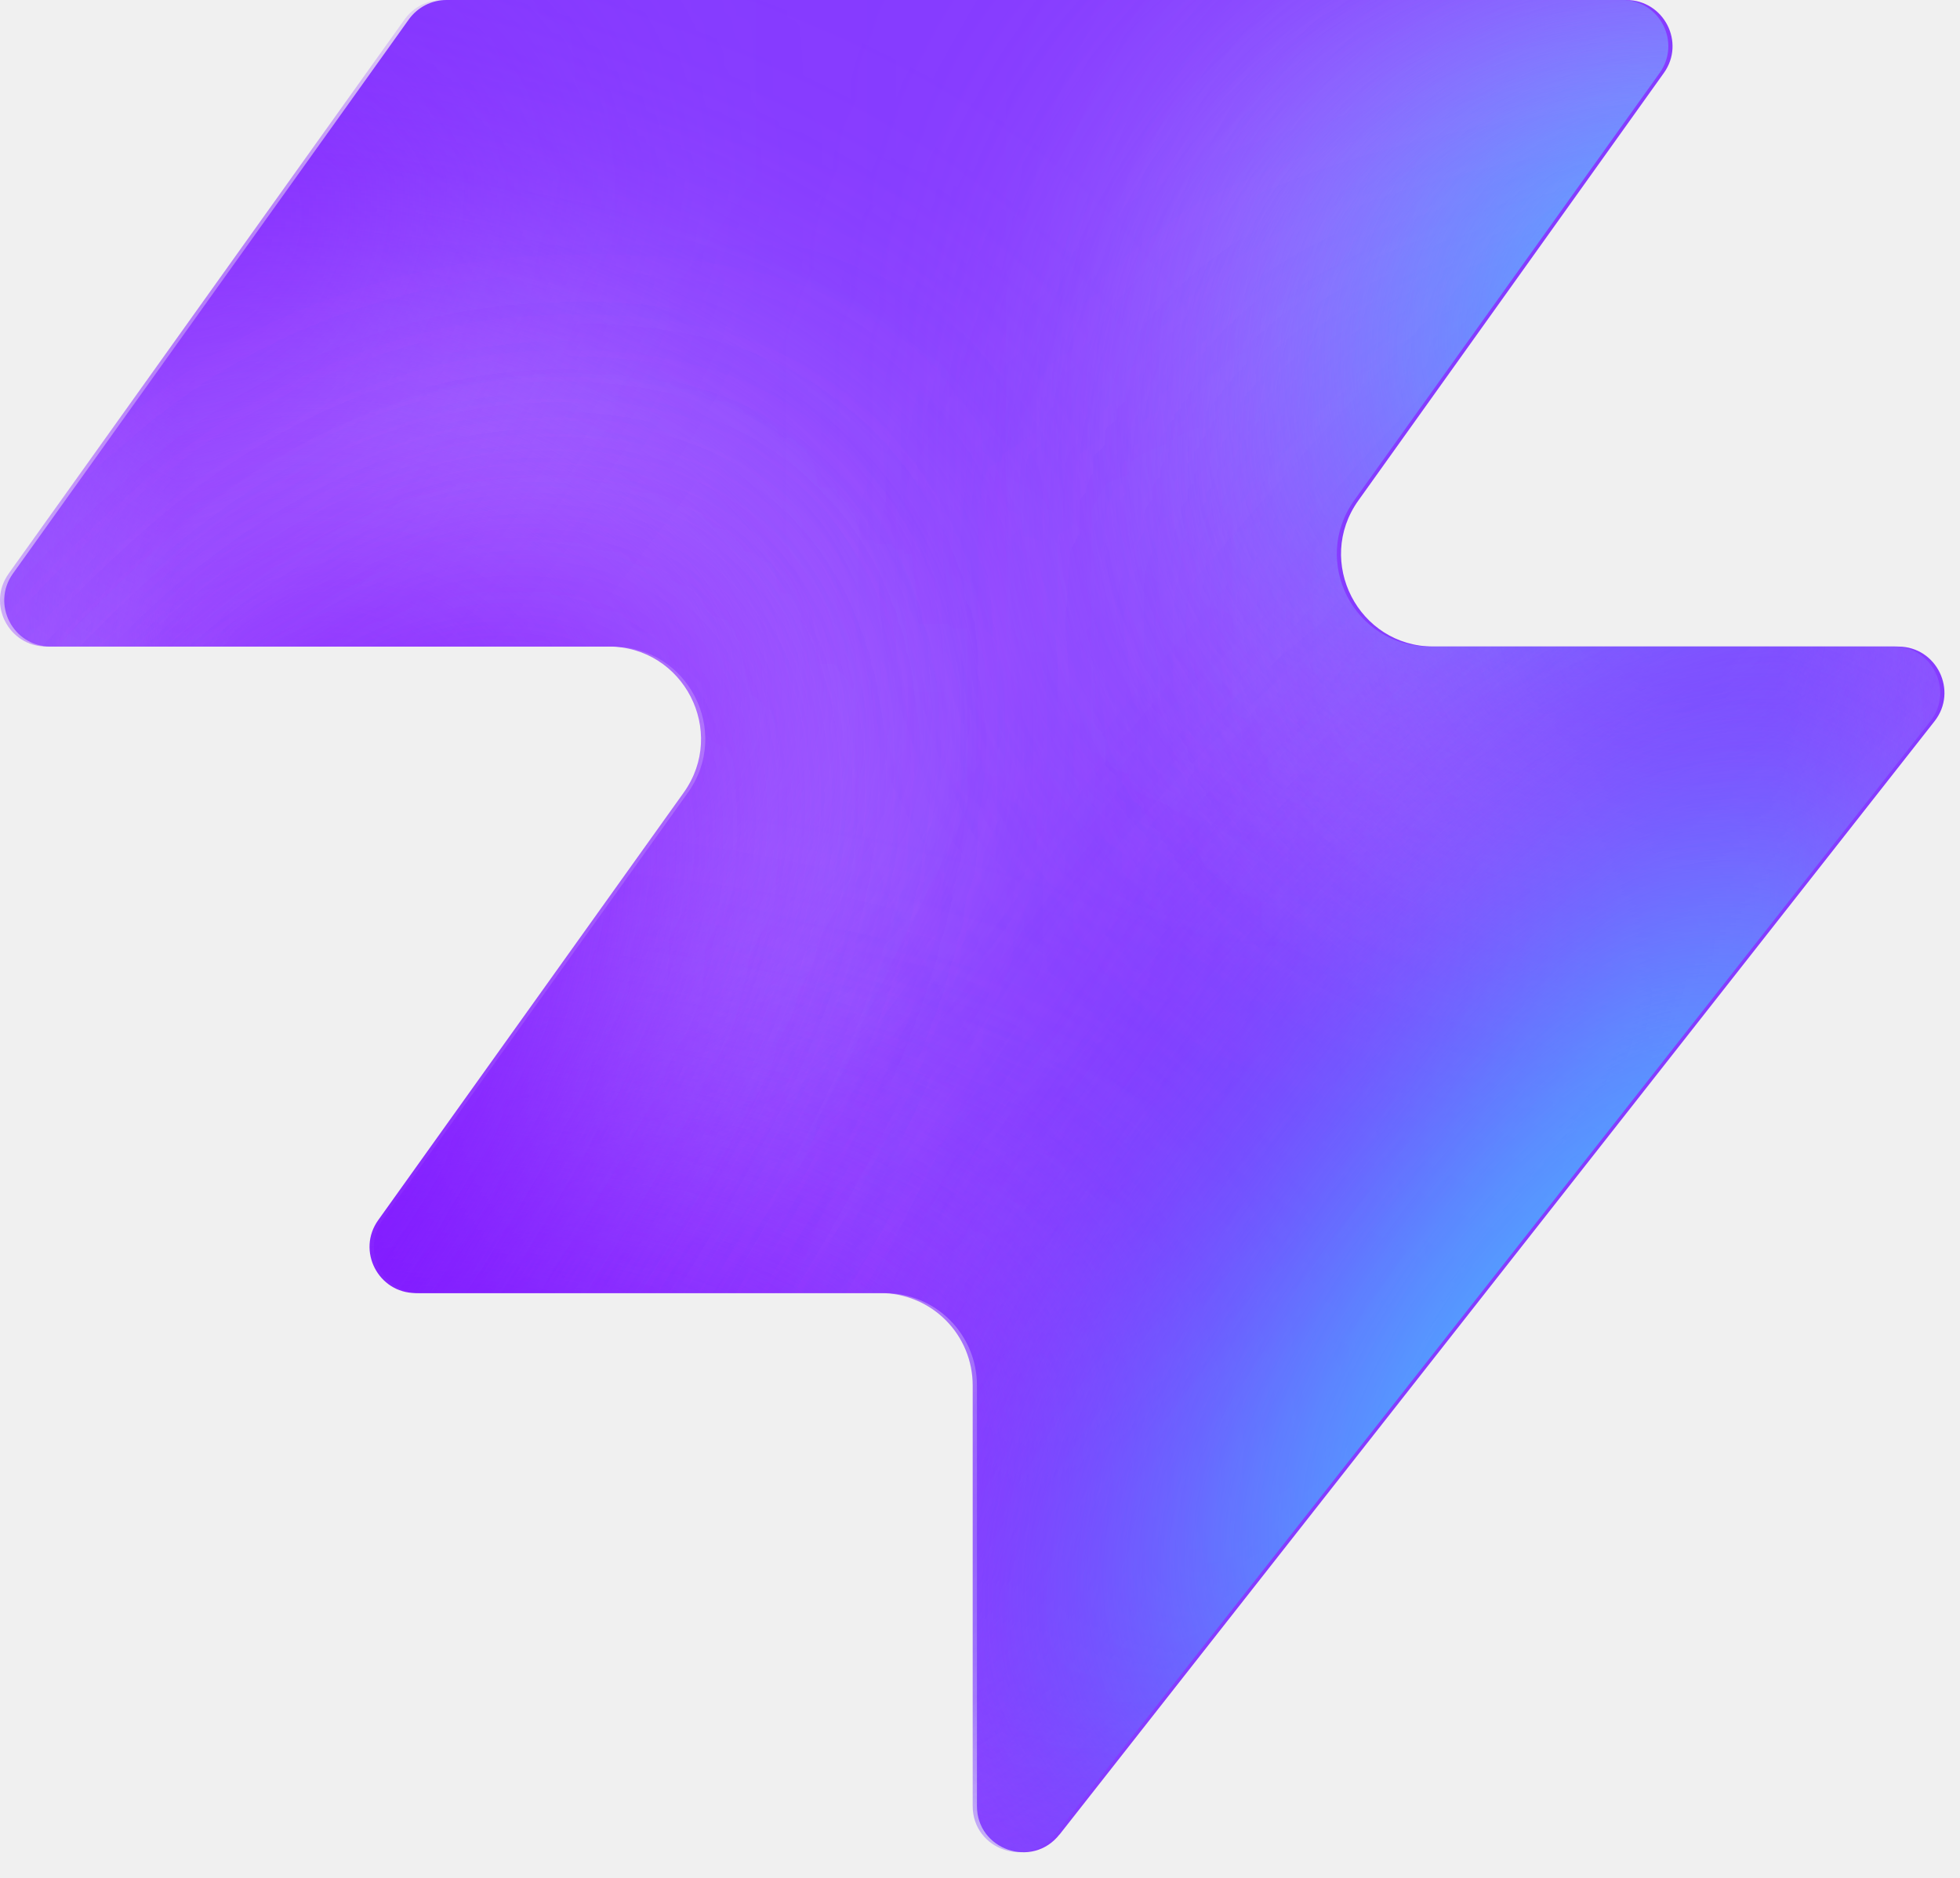
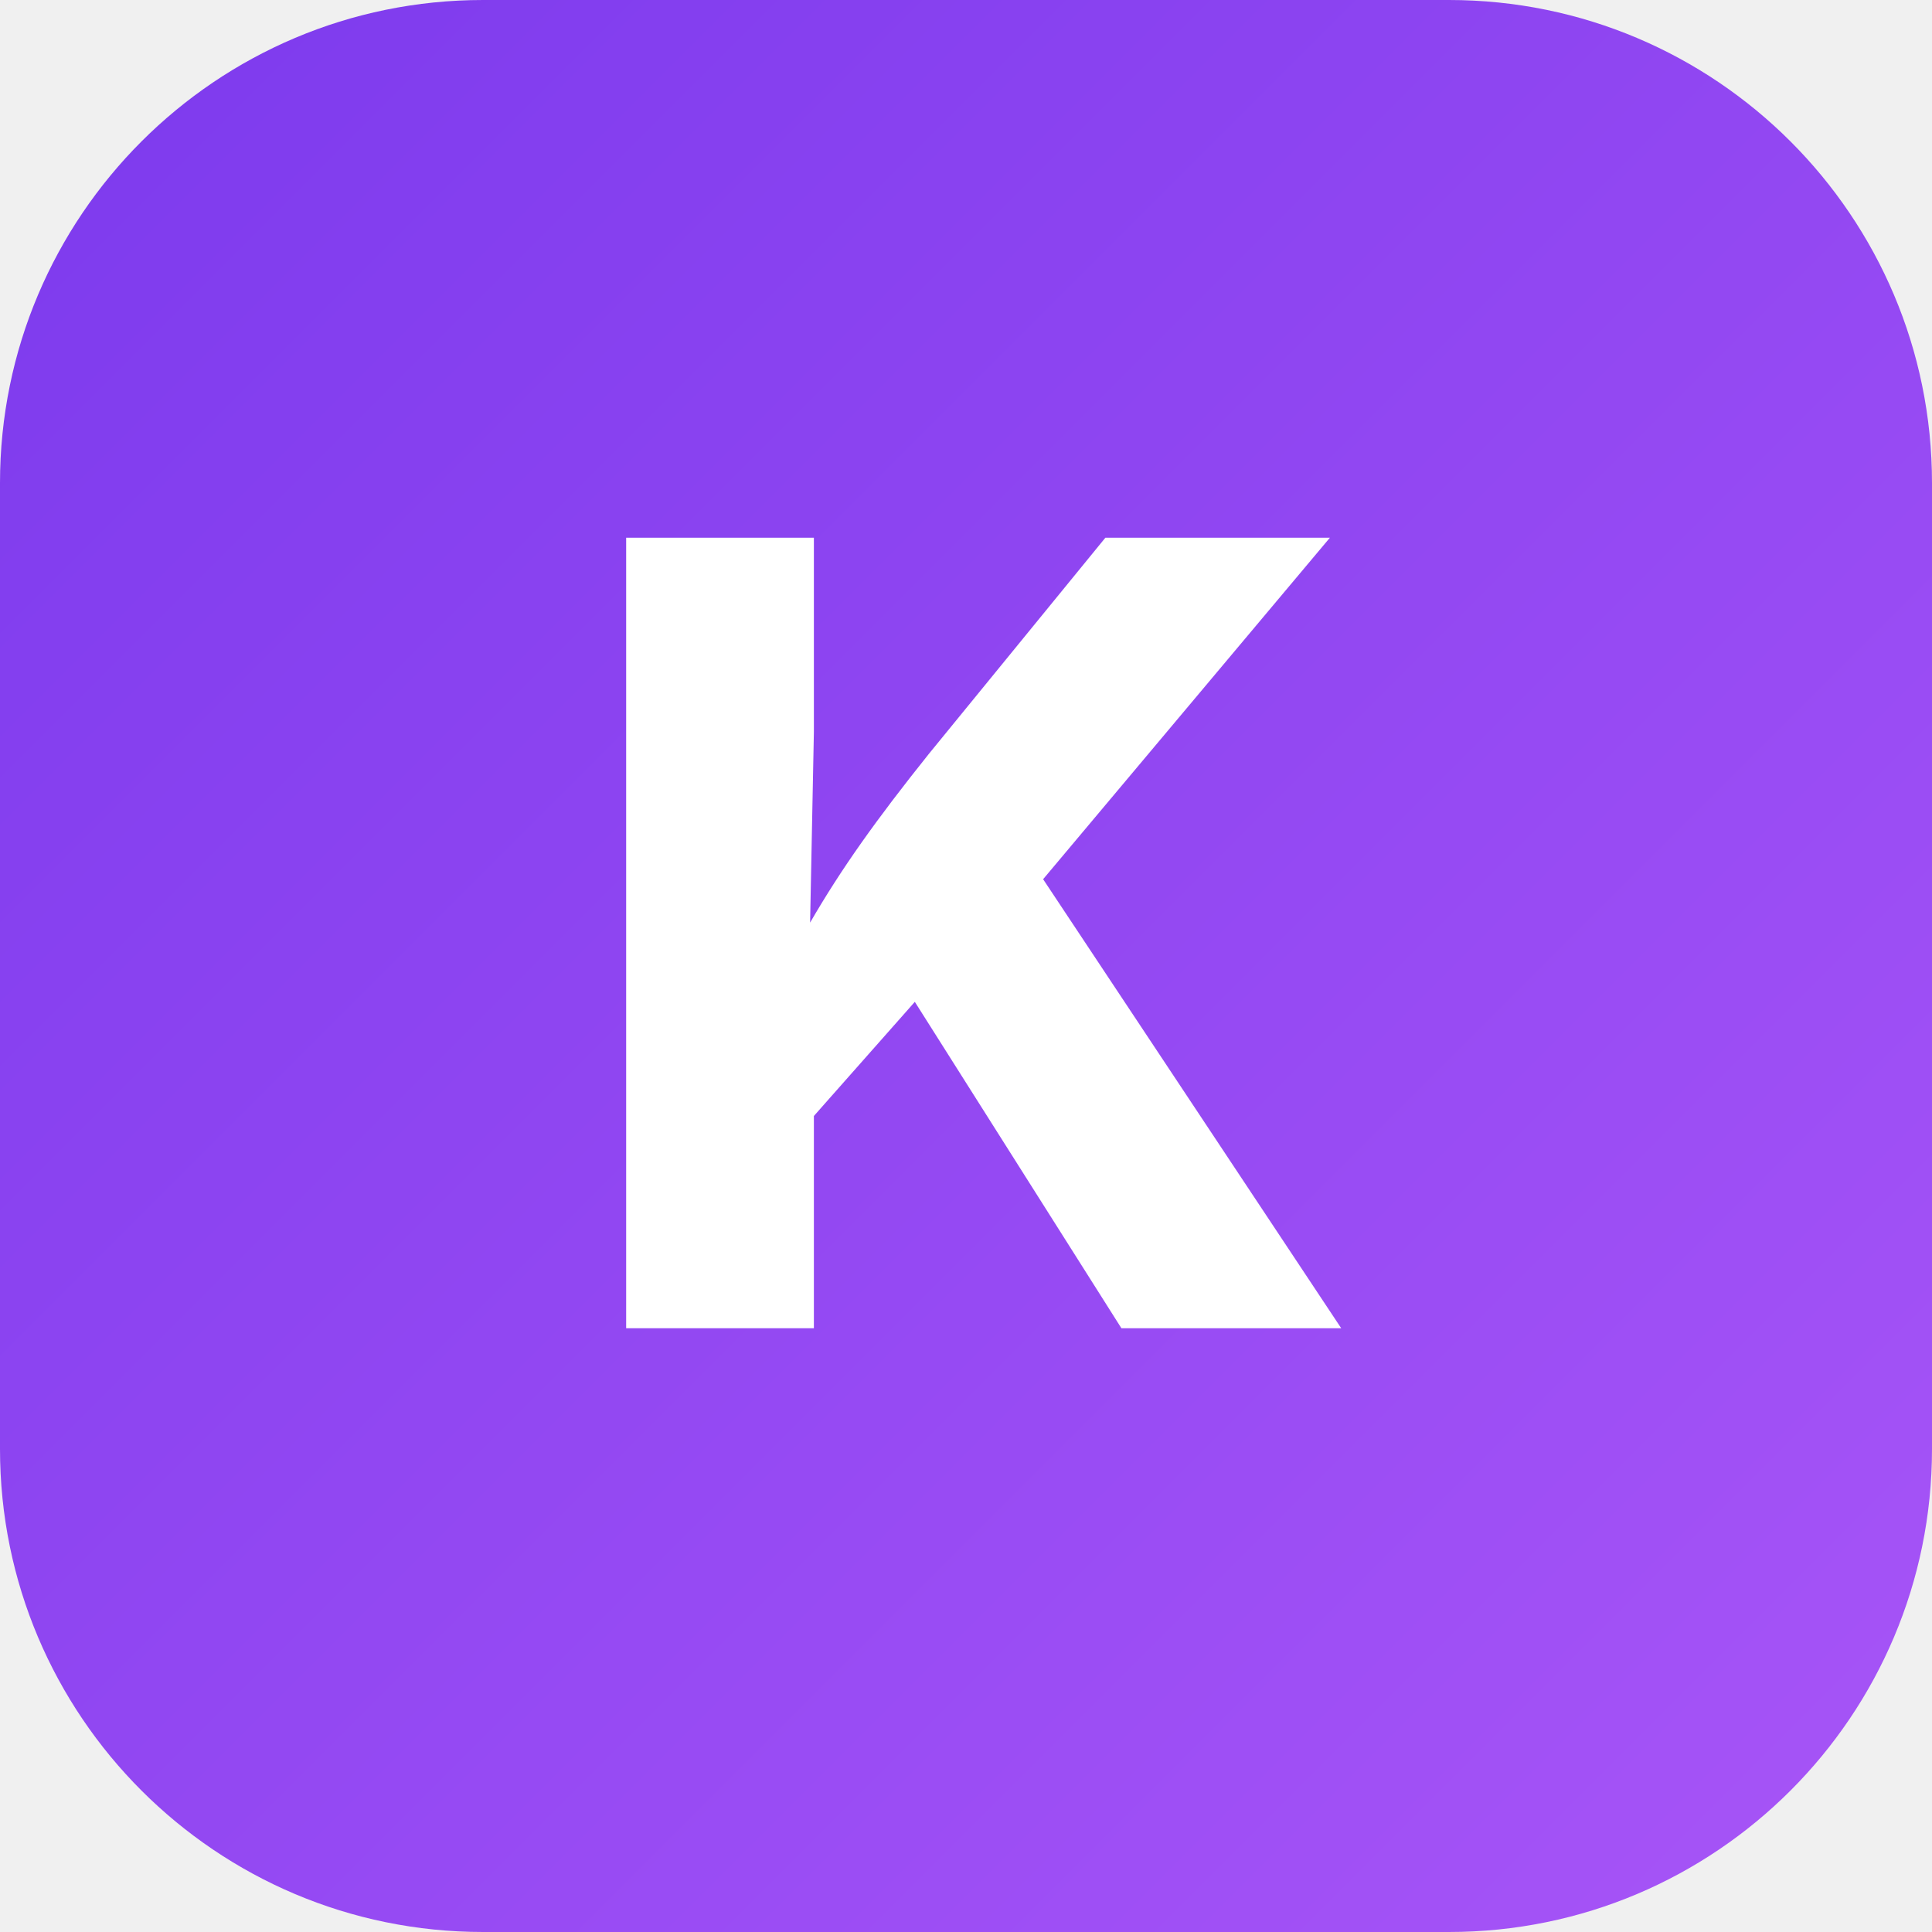
- <svg xmlns="http://www.w3.org/2000/svg" width="48" height="46" fill="none" viewBox="0 0 48 46">
-   <path fill="#863bff" d="M25.946 44.938c-.664.845-2.021.375-2.021-.698V33.937a2.26 2.26 0 0 0-2.262-2.262H10.287c-.92 0-1.456-1.04-.92-1.788l7.48-10.471c1.07-1.497 0-3.578-1.842-3.578H1.237c-.92 0-1.456-1.04-.92-1.788L10.013.474c.214-.297.556-.474.92-.474h28.894c.92 0 1.456 1.04.92 1.788l-7.48 10.471c-1.07 1.498 0 3.579 1.842 3.579h11.377c.943 0 1.473 1.088.89 1.83L25.947 44.94z" style="fill:#863bff;fill:color(display-p3 .525 .23 1);fill-opacity:1" />
-   <mask id="a" width="48" height="46" x="0" y="0" maskUnits="userSpaceOnUse" style="mask-type:alpha">
-     <path fill="#000" d="M25.842 44.938c-.664.844-2.021.375-2.021-.698V33.937a2.26 2.26 0 0 0-2.262-2.262H10.183c-.92 0-1.456-1.04-.92-1.788l7.48-10.471c1.07-1.498 0-3.579-1.842-3.579H1.133c-.92 0-1.456-1.04-.92-1.787L9.91.473c.214-.297.556-.474.92-.474h28.894c.92 0 1.456 1.04.92 1.788l-7.48 10.471c-1.07 1.498 0 3.578 1.842 3.578h11.377c.943 0 1.473 1.088.89 1.832L25.843 44.94z" style="fill:#000;fill-opacity:1" />
-   </mask>
-   <g mask="url(#a)">
-     <g filter="url(#b)">
-       <ellipse cx="5.508" cy="14.704" fill="#ede6ff" rx="5.508" ry="14.704" style="fill:#ede6ff;fill:color(display-p3 .927 .903 1);fill-opacity:1" transform="matrix(.00324 1 1 -.00324 -4.47 31.516)" />
-     </g>
-     <g filter="url(#c)">
-       <ellipse cx="10.399" cy="29.851" fill="#ede6ff" rx="10.399" ry="29.851" style="fill:#ede6ff;fill:color(display-p3 .927 .903 1);fill-opacity:1" transform="matrix(.00324 1 1 -.00324 -39.328 7.883)" />
-     </g>
-     <g filter="url(#d)">
-       <ellipse cx="5.508" cy="30.487" fill="#7e14ff" rx="5.508" ry="30.487" style="fill:#7e14ff;fill:color(display-p3 .492 .077 1);fill-opacity:1" transform="rotate(89.814 -25.913 -14.639)scale(1 -1)" />
-     </g>
-     <g filter="url(#e)">
-       <ellipse cx="5.508" cy="30.599" fill="#7e14ff" rx="5.508" ry="30.599" style="fill:#7e14ff;fill:color(display-p3 .492 .077 1);fill-opacity:1" transform="rotate(89.814 -32.644 -3.334)scale(1 -1)" />
-     </g>
-     <g filter="url(#f)">
-       <ellipse cx="5.508" cy="30.599" fill="#7e14ff" rx="5.508" ry="30.599" style="fill:#7e14ff;fill:color(display-p3 .492 .077 1);fill-opacity:1" transform="matrix(.00324 1 1 -.00324 -34.34 30.47)" />
-     </g>
-     <g filter="url(#g)">
-       <ellipse cx="14.072" cy="22.078" fill="#ede6ff" rx="14.072" ry="22.078" style="fill:#ede6ff;fill:color(display-p3 .927 .903 1);fill-opacity:1" transform="rotate(93.35 24.506 48.493)scale(-1 1)" />
-     </g>
-     <g filter="url(#h)">
-       <ellipse cx="3.47" cy="21.501" fill="#7e14ff" rx="3.47" ry="21.501" style="fill:#7e14ff;fill:color(display-p3 .492 .077 1);fill-opacity:1" transform="rotate(89.009 28.708 47.59)scale(-1 1)" />
-     </g>
-     <g filter="url(#i)">
-       <ellipse cx="3.47" cy="21.501" fill="#7e14ff" rx="3.47" ry="21.501" style="fill:#7e14ff;fill:color(display-p3 .492 .077 1);fill-opacity:1" transform="rotate(89.009 28.708 47.59)scale(-1 1)" />
-     </g>
-     <g filter="url(#j)">
-       <ellipse cx=".387" cy="8.972" fill="#7e14ff" rx="4.407" ry="29.108" style="fill:#7e14ff;fill:color(display-p3 .492 .077 1);fill-opacity:1" transform="rotate(39.51 .387 8.972)" />
-     </g>
-     <g filter="url(#k)">
-       <ellipse cx="47.523" cy="-6.092" fill="#7e14ff" rx="4.407" ry="29.108" style="fill:#7e14ff;fill:color(display-p3 .492 .077 1);fill-opacity:1" transform="rotate(37.892 47.523 -6.092)" />
-     </g>
-     <g filter="url(#l)">
-       <ellipse cx="41.412" cy="6.333" fill="#47bfff" rx="5.971" ry="9.665" style="fill:#47bfff;fill:color(display-p3 .28 .748 1);fill-opacity:1" transform="rotate(37.892 41.412 6.333)" />
-     </g>
-     <g filter="url(#m)">
-       <ellipse cx="-1.879" cy="38.332" fill="#7e14ff" rx="4.407" ry="29.108" style="fill:#7e14ff;fill:color(display-p3 .492 .077 1);fill-opacity:1" transform="rotate(37.892 -1.88 38.332)" />
-     </g>
-     <g filter="url(#n)">
-       <ellipse cx="-1.879" cy="38.332" fill="#7e14ff" rx="4.407" ry="29.108" style="fill:#7e14ff;fill:color(display-p3 .492 .077 1);fill-opacity:1" transform="rotate(37.892 -1.88 38.332)" />
-     </g>
-     <g filter="url(#o)">
-       <ellipse cx="35.651" cy="29.907" fill="#7e14ff" rx="4.407" ry="29.108" style="fill:#7e14ff;fill:color(display-p3 .492 .077 1);fill-opacity:1" transform="rotate(37.892 35.651 29.907)" />
-     </g>
-     <g filter="url(#p)">
-       <ellipse cx="38.418" cy="32.4" fill="#47bfff" rx="5.971" ry="15.297" style="fill:#47bfff;fill:color(display-p3 .28 .748 1);fill-opacity:1" transform="rotate(37.892 38.418 32.4)" />
-     </g>
-   </g>
+ <svg xmlns="http://www.w3.org/2000/svg" viewBox="0 0 32 32">
  <defs>
-     <filter id="b" width="60.045" height="41.654" x="-19.77" y="16.149" color-interpolation-filters="sRGB" filterUnits="userSpaceOnUse">
-       <feFlood flood-opacity="0" result="BackgroundImageFix" />
-       <feBlend in="SourceGraphic" in2="BackgroundImageFix" result="shape" />
-       <feGaussianBlur result="effect1_foregroundBlur_2002_17158" stdDeviation="7.659" />
-     </filter>
-     <filter id="c" width="90.34" height="51.437" x="-54.613" y="-7.533" color-interpolation-filters="sRGB" filterUnits="userSpaceOnUse">
-       <feFlood flood-opacity="0" result="BackgroundImageFix" />
-       <feBlend in="SourceGraphic" in2="BackgroundImageFix" result="shape" />
-       <feGaussianBlur result="effect1_foregroundBlur_2002_17158" stdDeviation="7.659" />
-     </filter>
-     <filter id="d" width="79.355" height="29.4" x="-49.64" y="2.03" color-interpolation-filters="sRGB" filterUnits="userSpaceOnUse">
-       <feFlood flood-opacity="0" result="BackgroundImageFix" />
-       <feBlend in="SourceGraphic" in2="BackgroundImageFix" result="shape" />
-       <feGaussianBlur result="effect1_foregroundBlur_2002_17158" stdDeviation="4.596" />
-     </filter>
-     <filter id="e" width="79.579" height="29.4" x="-45.045" y="20.029" color-interpolation-filters="sRGB" filterUnits="userSpaceOnUse">
-       <feFlood flood-opacity="0" result="BackgroundImageFix" />
-       <feBlend in="SourceGraphic" in2="BackgroundImageFix" result="shape" />
-       <feGaussianBlur result="effect1_foregroundBlur_2002_17158" stdDeviation="4.596" />
-     </filter>
-     <filter id="f" width="79.579" height="29.4" x="-43.513" y="21.178" color-interpolation-filters="sRGB" filterUnits="userSpaceOnUse">
-       <feFlood flood-opacity="0" result="BackgroundImageFix" />
-       <feBlend in="SourceGraphic" in2="BackgroundImageFix" result="shape" />
-       <feGaussianBlur result="effect1_foregroundBlur_2002_17158" stdDeviation="4.596" />
-     </filter>
-     <filter id="g" width="74.749" height="58.852" x="15.756" y="-17.901" color-interpolation-filters="sRGB" filterUnits="userSpaceOnUse">
-       <feFlood flood-opacity="0" result="BackgroundImageFix" />
-       <feBlend in="SourceGraphic" in2="BackgroundImageFix" result="shape" />
-       <feGaussianBlur result="effect1_foregroundBlur_2002_17158" stdDeviation="7.659" />
-     </filter>
-     <filter id="h" width="61.377" height="25.362" x="23.548" y="2.284" color-interpolation-filters="sRGB" filterUnits="userSpaceOnUse">
-       <feFlood flood-opacity="0" result="BackgroundImageFix" />
-       <feBlend in="SourceGraphic" in2="BackgroundImageFix" result="shape" />
-       <feGaussianBlur result="effect1_foregroundBlur_2002_17158" stdDeviation="4.596" />
-     </filter>
-     <filter id="i" width="61.377" height="25.362" x="23.548" y="2.284" color-interpolation-filters="sRGB" filterUnits="userSpaceOnUse">
-       <feFlood flood-opacity="0" result="BackgroundImageFix" />
-       <feBlend in="SourceGraphic" in2="BackgroundImageFix" result="shape" />
-       <feGaussianBlur result="effect1_foregroundBlur_2002_17158" stdDeviation="4.596" />
-     </filter>
-     <filter id="j" width="56.045" height="63.649" x="-27.636" y="-22.853" color-interpolation-filters="sRGB" filterUnits="userSpaceOnUse">
-       <feFlood flood-opacity="0" result="BackgroundImageFix" />
-       <feBlend in="SourceGraphic" in2="BackgroundImageFix" result="shape" />
-       <feGaussianBlur result="effect1_foregroundBlur_2002_17158" stdDeviation="4.596" />
-     </filter>
-     <filter id="k" width="54.814" height="64.646" x="20.116" y="-38.415" color-interpolation-filters="sRGB" filterUnits="userSpaceOnUse">
-       <feFlood flood-opacity="0" result="BackgroundImageFix" />
-       <feBlend in="SourceGraphic" in2="BackgroundImageFix" result="shape" />
-       <feGaussianBlur result="effect1_foregroundBlur_2002_17158" stdDeviation="4.596" />
-     </filter>
-     <filter id="l" width="33.541" height="35.313" x="24.641" y="-11.323" color-interpolation-filters="sRGB" filterUnits="userSpaceOnUse">
-       <feFlood flood-opacity="0" result="BackgroundImageFix" />
-       <feBlend in="SourceGraphic" in2="BackgroundImageFix" result="shape" />
-       <feGaussianBlur result="effect1_foregroundBlur_2002_17158" stdDeviation="4.596" />
-     </filter>
-     <filter id="m" width="54.814" height="64.646" x="-29.286" y="6.009" color-interpolation-filters="sRGB" filterUnits="userSpaceOnUse">
-       <feFlood flood-opacity="0" result="BackgroundImageFix" />
-       <feBlend in="SourceGraphic" in2="BackgroundImageFix" result="shape" />
-       <feGaussianBlur result="effect1_foregroundBlur_2002_17158" stdDeviation="4.596" />
-     </filter>
-     <filter id="n" width="54.814" height="64.646" x="-29.286" y="6.009" color-interpolation-filters="sRGB" filterUnits="userSpaceOnUse">
-       <feFlood flood-opacity="0" result="BackgroundImageFix" />
-       <feBlend in="SourceGraphic" in2="BackgroundImageFix" result="shape" />
-       <feGaussianBlur result="effect1_foregroundBlur_2002_17158" stdDeviation="4.596" />
-     </filter>
-     <filter id="o" width="54.814" height="64.646" x="8.244" y="-2.416" color-interpolation-filters="sRGB" filterUnits="userSpaceOnUse">
-       <feFlood flood-opacity="0" result="BackgroundImageFix" />
-       <feBlend in="SourceGraphic" in2="BackgroundImageFix" result="shape" />
-       <feGaussianBlur result="effect1_foregroundBlur_2002_17158" stdDeviation="4.596" />
-     </filter>
-     <filter id="p" width="39.409" height="43.623" x="18.713" y="10.588" color-interpolation-filters="sRGB" filterUnits="userSpaceOnUse">
-       <feFlood flood-opacity="0" result="BackgroundImageFix" />
-       <feBlend in="SourceGraphic" in2="BackgroundImageFix" result="shape" />
-       <feGaussianBlur result="effect1_foregroundBlur_2002_17158" stdDeviation="4.596" />
-     </filter>
+     <linearGradient id="g" x1="0%" y1="0%" x2="100%" y2="100%">
+       <stop offset="0%" stop-color="#7c3aed" />
+       <stop offset="100%" stop-color="#a855f7" />
+     </linearGradient>
  </defs>
+   <rect width="32" height="32" rx="8" fill="url(#g)" />
+   <text x="16" y="22" font-family="Inter,sans-serif" font-size="18" font-weight="800" fill="white" text-anchor="middle">K</text>
</svg>
